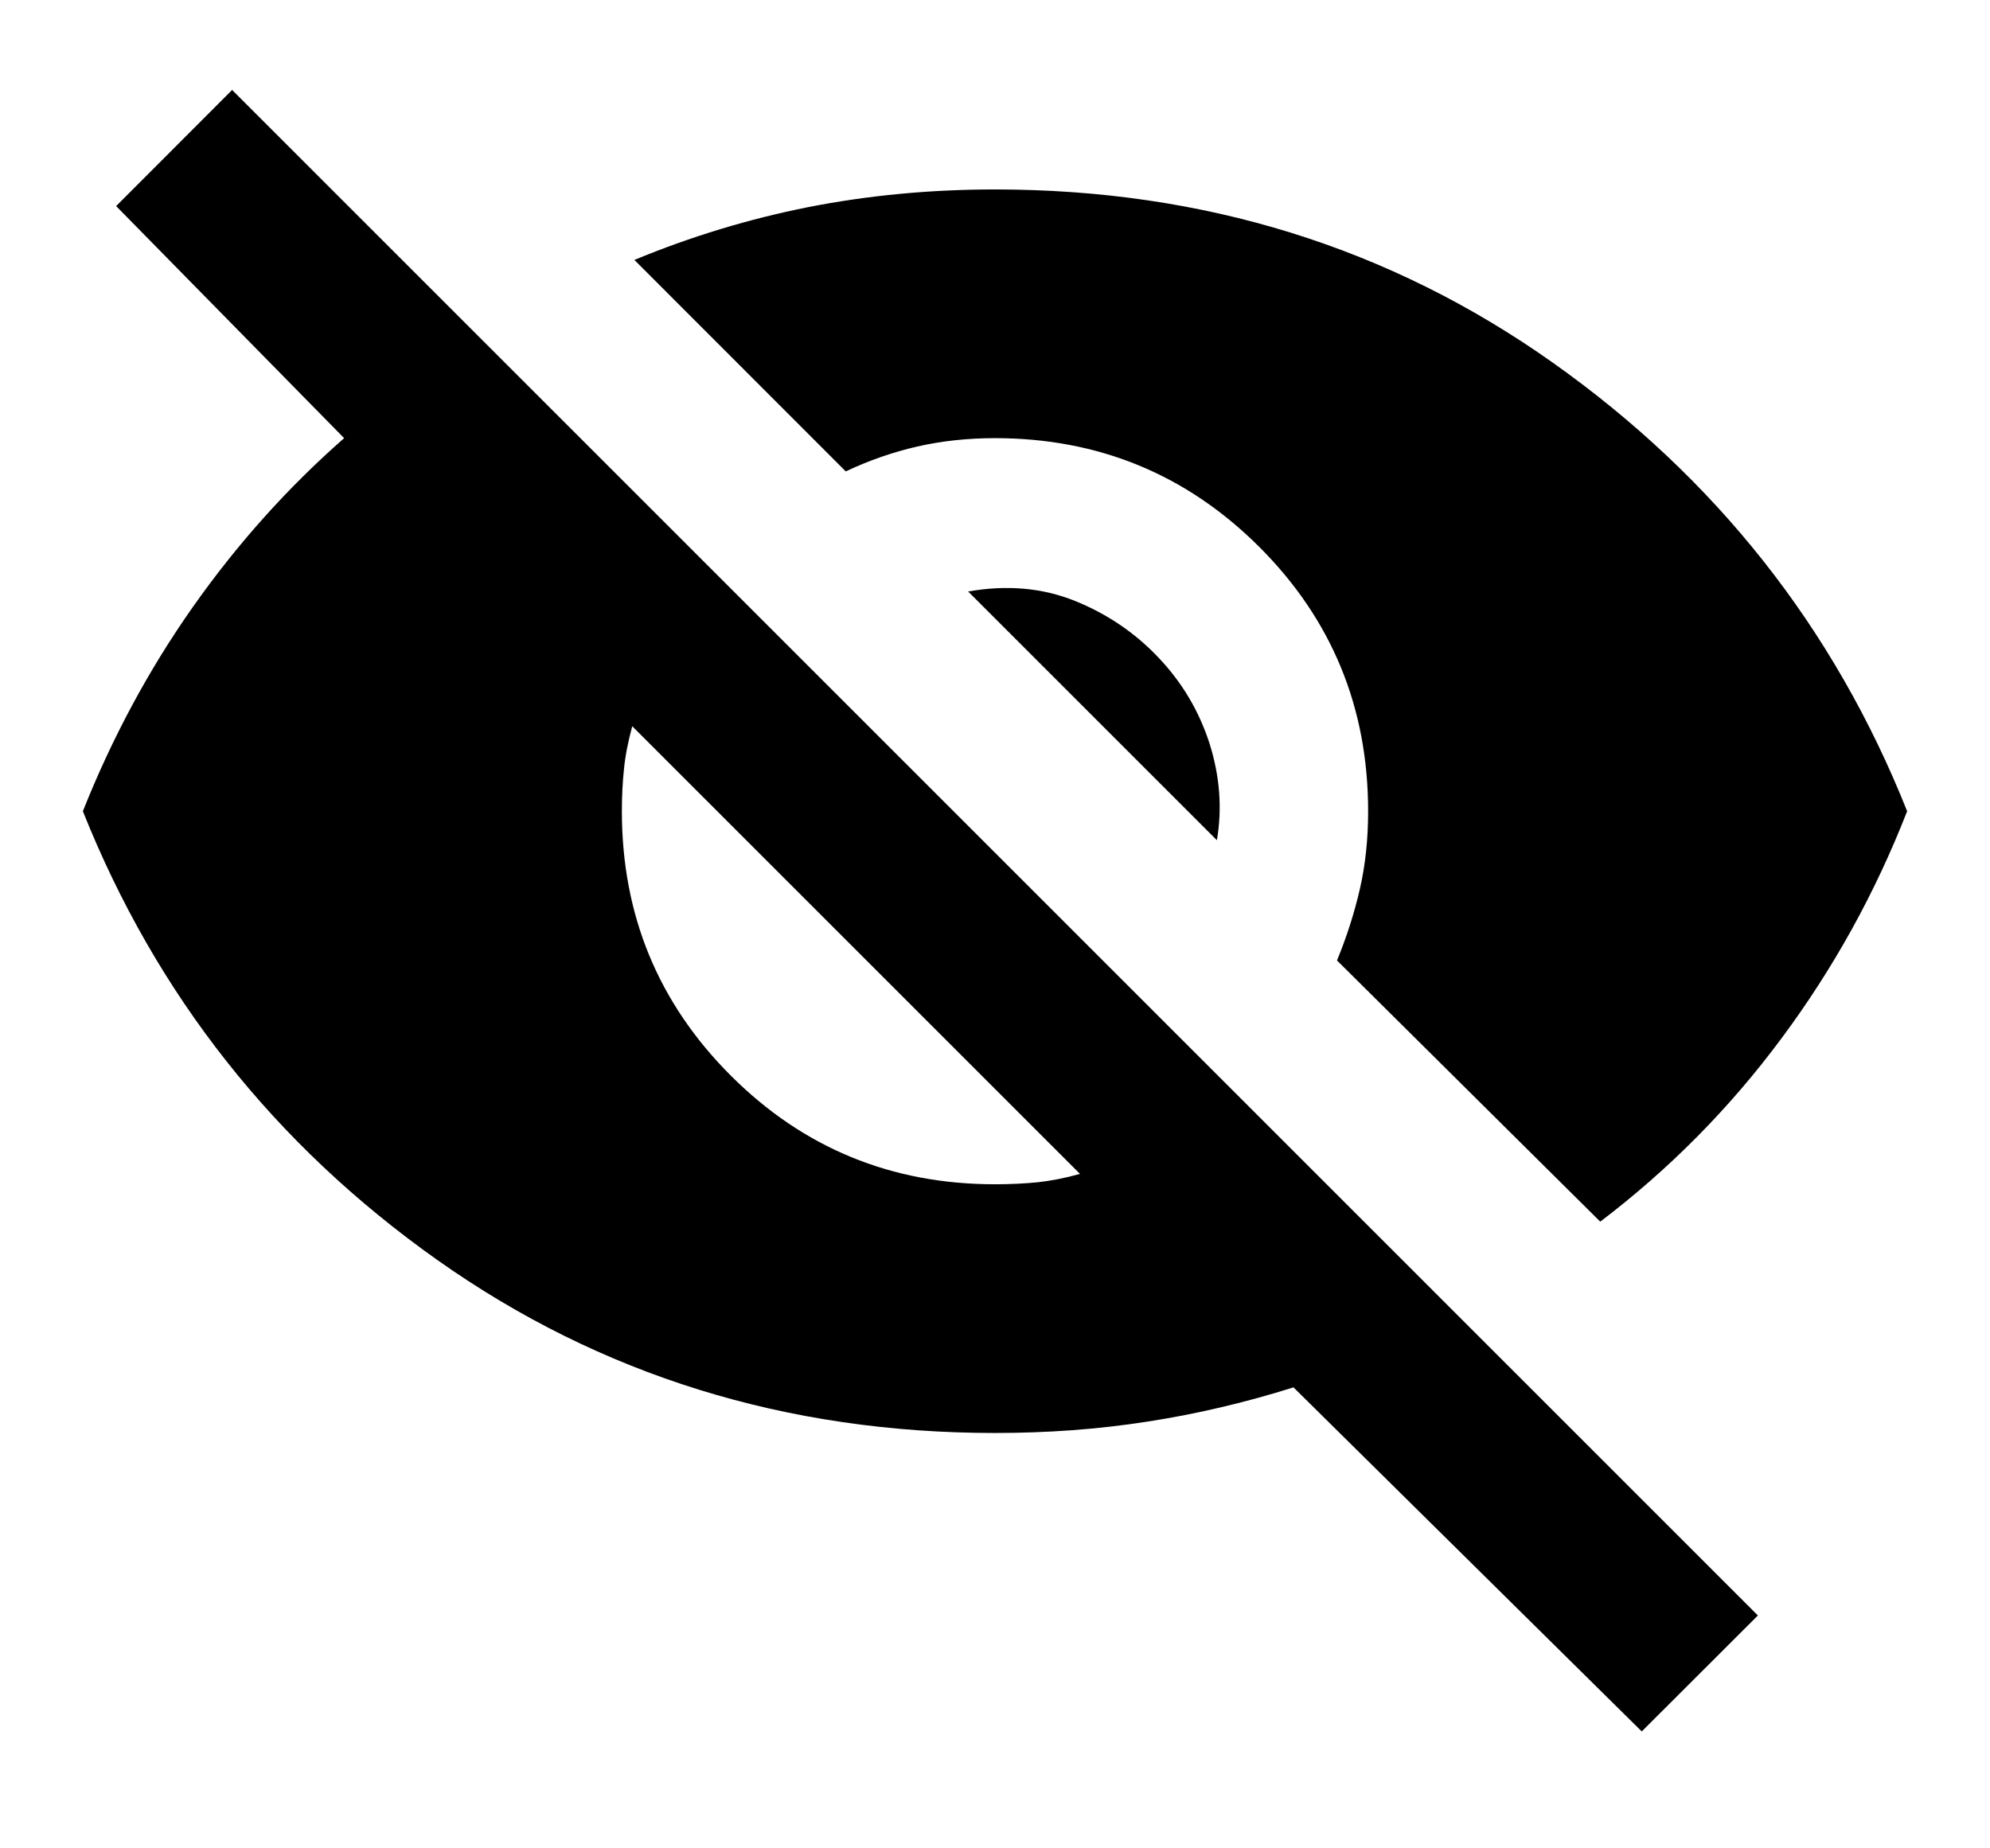
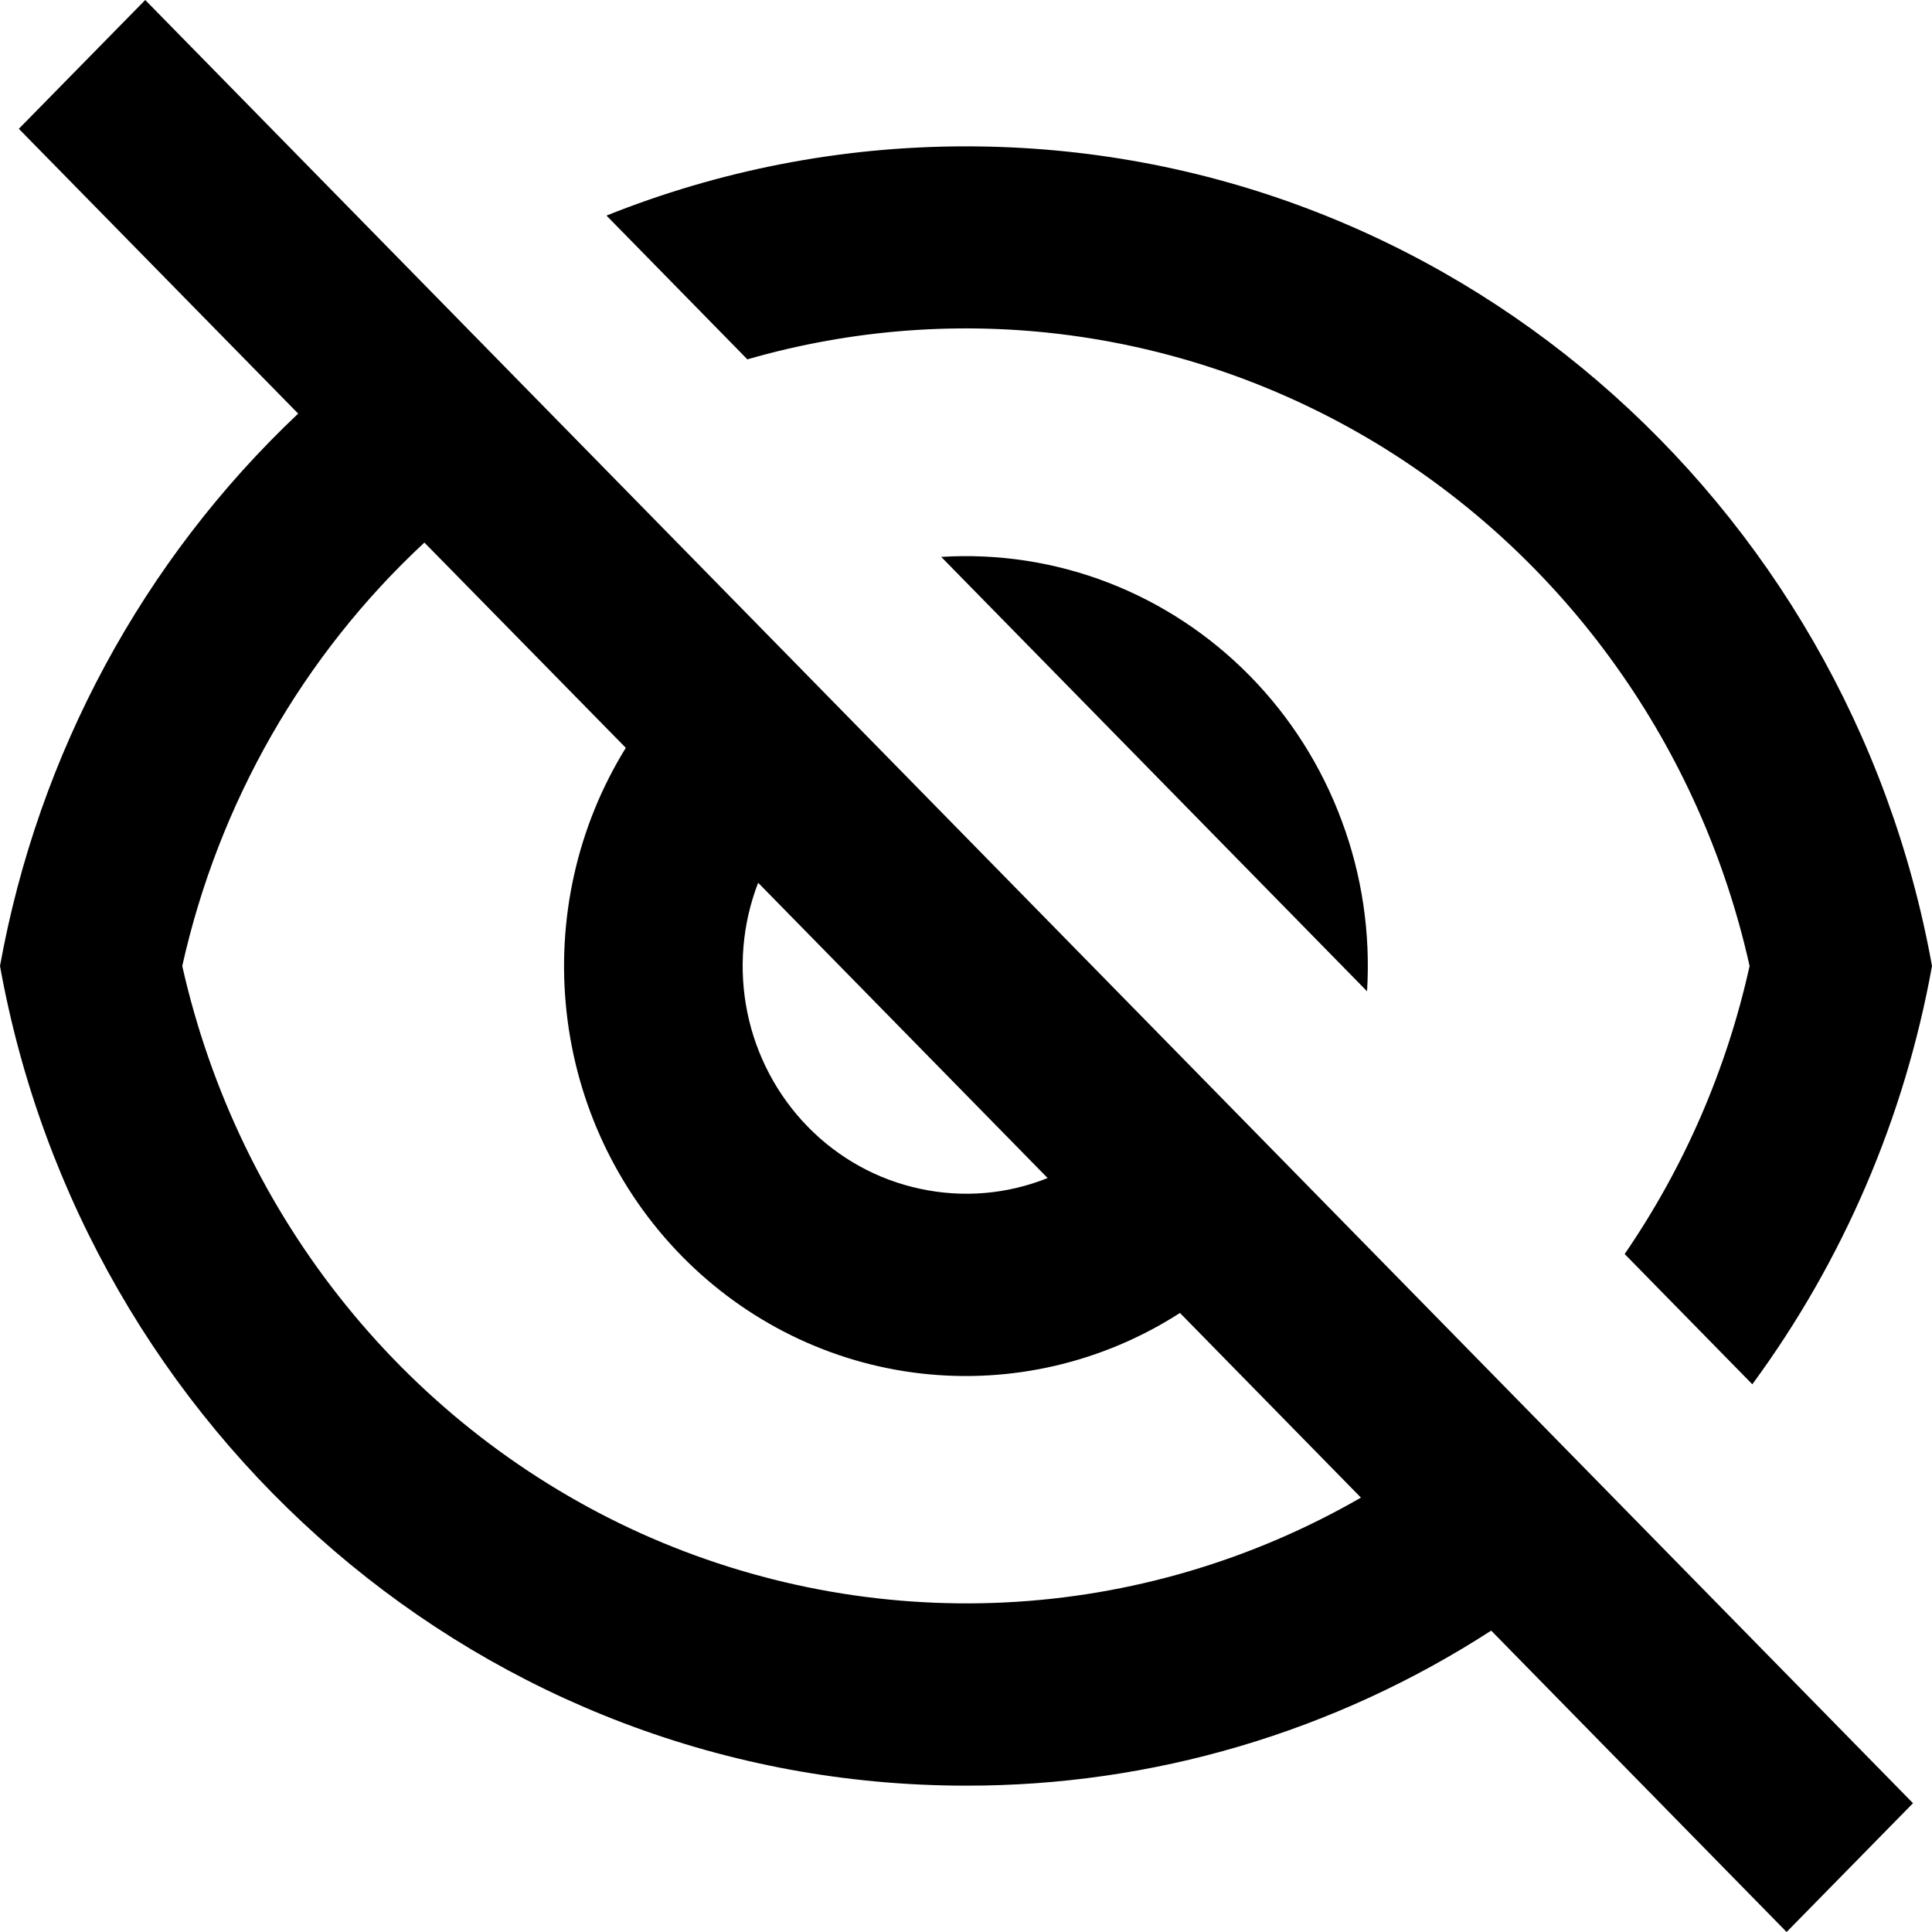
- <svg xmlns="http://www.w3.org/2000/svg" width="14" height="13" viewBox="0 0 14 13" fill="none">
-   <path d="M11.55 12.183L9.1 9.762C8.76 9.869 8.417 9.95 8.072 10.003C7.727 10.057 7.37 10.083 7 10.083C5.532 10.083 4.224 9.677 3.077 8.866C1.93 8.054 1.099 7.001 0.583 5.708C0.788 5.193 1.045 4.714 1.356 4.272C1.668 3.829 2.022 3.433 2.421 3.083L0.817 1.45L1.633 0.633L12.367 11.367L11.55 12.183ZM7 8.333C7.107 8.333 7.207 8.328 7.299 8.319C7.391 8.309 7.491 8.29 7.598 8.26L4.448 5.11C4.419 5.217 4.399 5.317 4.39 5.409C4.38 5.502 4.375 5.601 4.375 5.708C4.375 6.437 4.63 7.057 5.141 7.568C5.651 8.078 6.271 8.333 7 8.333ZM11.258 8.596L9.406 6.758C9.474 6.593 9.528 6.425 9.567 6.255C9.606 6.085 9.625 5.903 9.625 5.708C9.625 4.979 9.37 4.359 8.86 3.849C8.349 3.339 7.729 3.083 7 3.083C6.806 3.083 6.623 3.103 6.453 3.142C6.283 3.181 6.115 3.239 5.95 3.317L4.463 1.829C4.861 1.664 5.27 1.54 5.688 1.457C6.106 1.375 6.543 1.333 7 1.333C8.468 1.333 9.776 1.739 10.923 2.551C12.07 3.363 12.902 4.415 13.417 5.708C13.193 6.282 12.899 6.814 12.534 7.305C12.17 7.796 11.745 8.226 11.258 8.596ZM8.561 5.912L6.811 4.162C7.083 4.114 7.333 4.136 7.562 4.228C7.79 4.32 7.987 4.454 8.152 4.629C8.318 4.804 8.437 5.006 8.51 5.234C8.582 5.463 8.599 5.689 8.561 5.912Z" fill="currentColor" />
+ <svg xmlns="http://www.w3.org/2000/svg" width="12" height="12" viewBox="0 0 12 12" fill="none">
+   <path d="M9.262 10.128C8.287 10.759 7.155 11.093 6 11.091C3.01 11.091 0.522 8.896 0 6C0.238 4.682 0.888 3.479 1.852 2.569L0.117 0.8L0.902 0L11.882 11.2L11.097 12L9.262 10.128ZM2.636 3.37C1.883 4.069 1.358 4.987 1.132 6C1.306 6.773 1.653 7.494 2.148 8.106C2.642 8.717 3.27 9.203 3.981 9.524C4.692 9.844 5.467 9.991 6.243 9.953C7.019 9.915 7.776 9.692 8.453 9.302L7.329 8.155C6.85 8.463 6.283 8.595 5.721 8.531C5.158 8.467 4.634 8.209 4.234 7.801C3.834 7.393 3.582 6.859 3.519 6.285C3.456 5.711 3.585 5.133 3.887 4.645L2.636 3.37ZM6.507 7.317L4.709 5.483C4.61 5.739 4.587 6.019 4.642 6.289C4.697 6.558 4.828 6.805 5.019 7C5.21 7.195 5.452 7.328 5.716 7.384C5.981 7.441 6.256 7.418 6.507 7.317ZM10.884 8.598L10.091 7.789C10.461 7.25 10.725 6.642 10.867 6C10.717 5.327 10.434 4.692 10.035 4.134C9.636 3.575 9.13 3.106 8.548 2.753C7.965 2.401 7.319 2.173 6.648 2.083C5.976 1.993 5.294 2.044 4.642 2.232L3.767 1.339C4.459 1.062 5.213 0.909 6 0.909C8.99 0.909 11.478 3.104 12 6C11.83 6.942 11.448 7.831 10.884 8.598ZM5.846 3.459C6.199 3.437 6.553 3.491 6.884 3.619C7.215 3.747 7.515 3.945 7.765 4.2C8.015 4.455 8.209 4.761 8.334 5.099C8.46 5.436 8.513 5.797 8.491 6.157L5.846 3.459Z" fill="currentColor" />
</svg>
